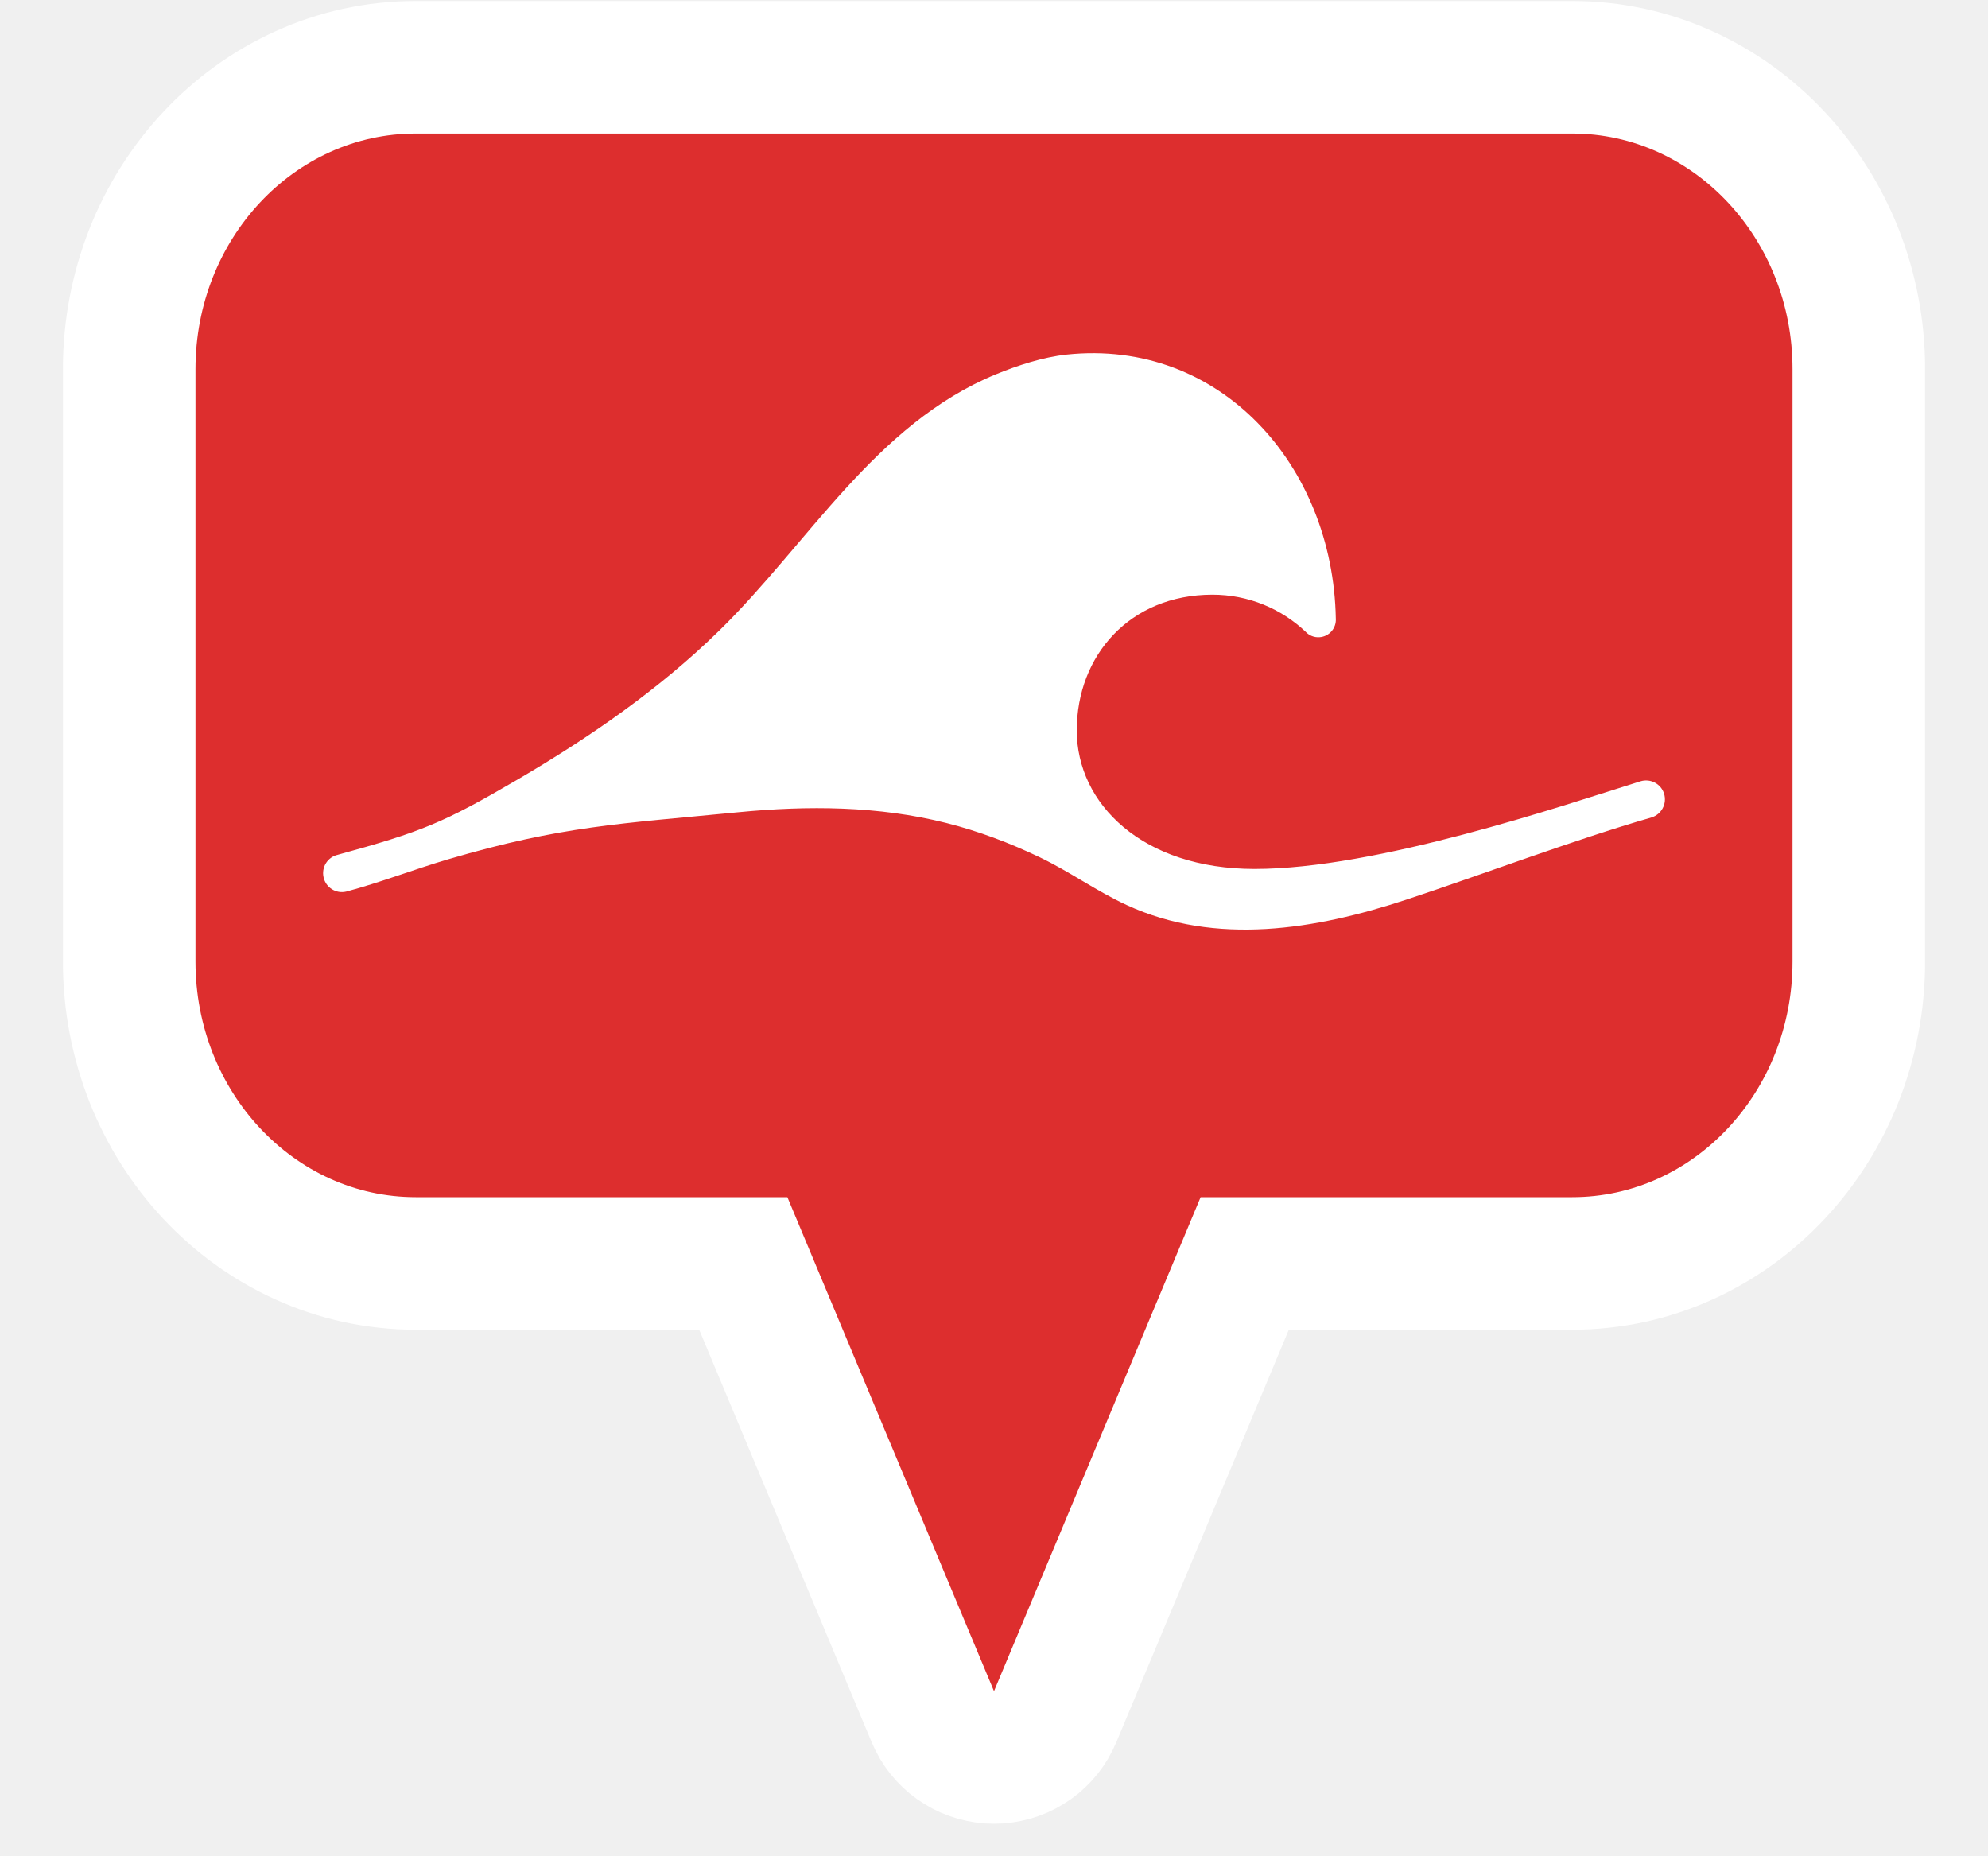
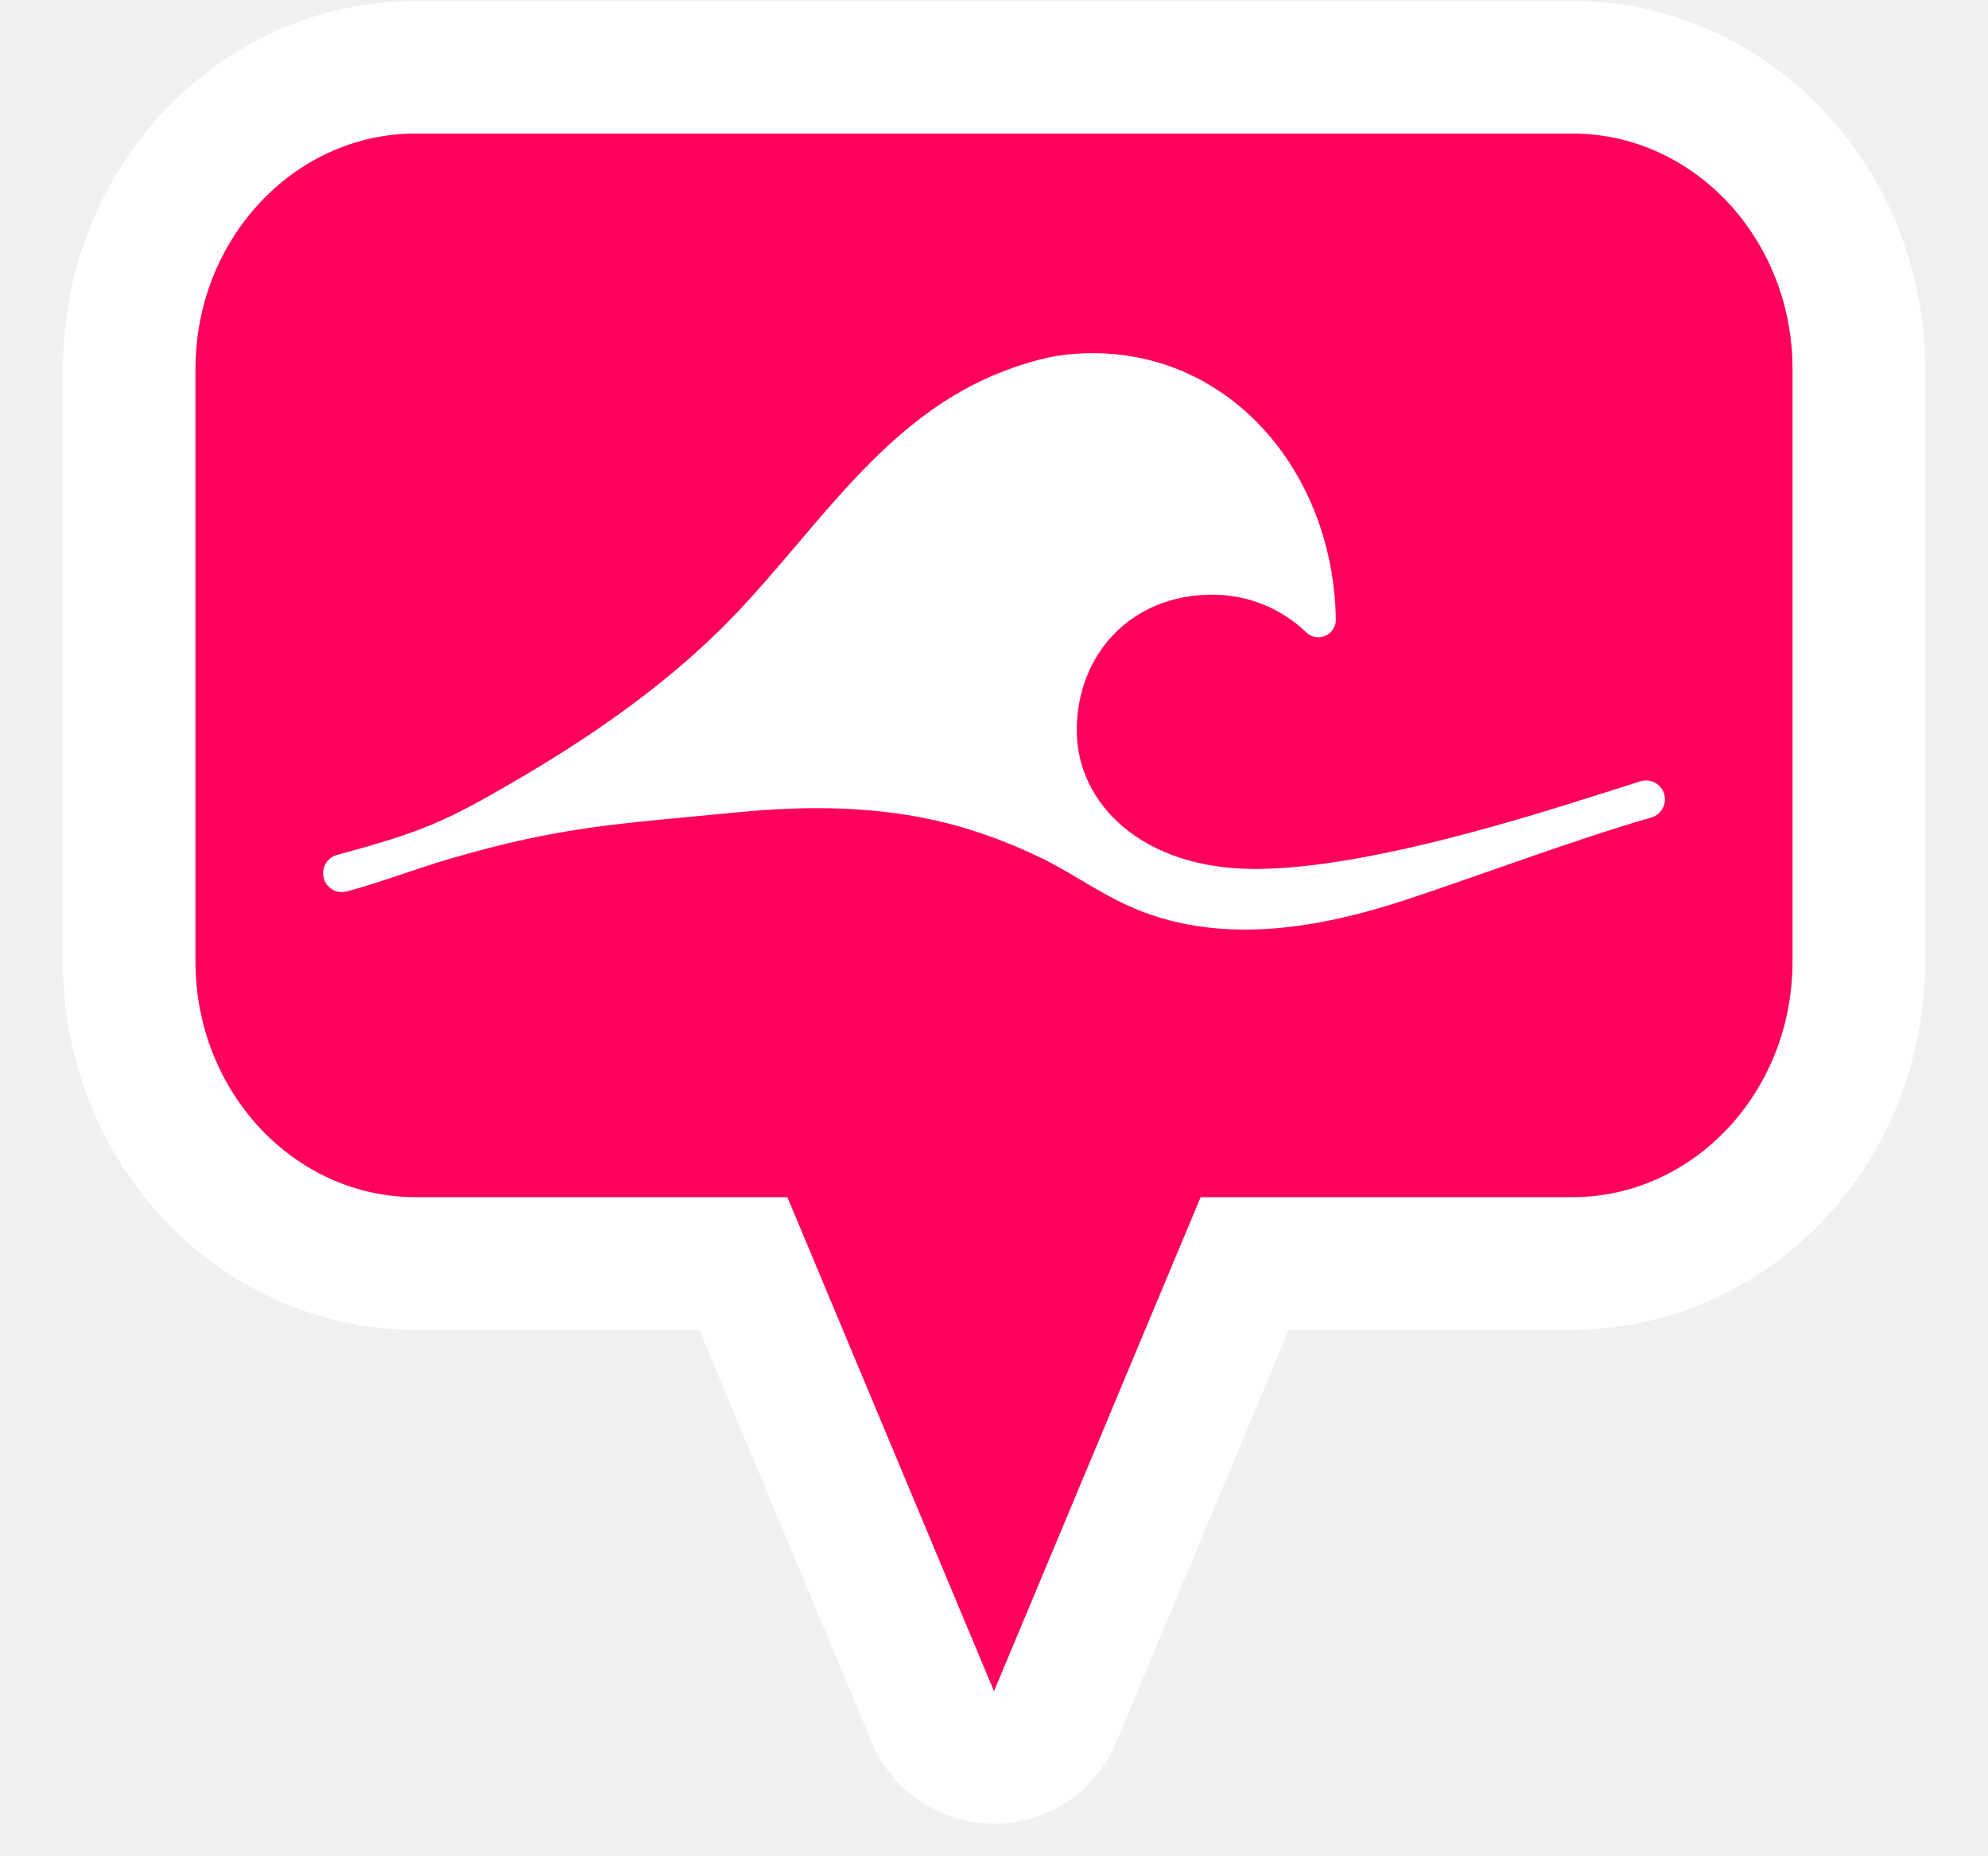
<svg xmlns="http://www.w3.org/2000/svg" width="100%" height="100%" viewBox="0 0 30 28" version="1.1" xml:space="preserve" style="fill-rule:evenodd;clip-rule:evenodd;stroke-linejoin:round;stroke-miterlimit:1.414;">
  <path d="M23.866,0.017l0.139,0.005l0.139,0.01l0.138,0.013l0.137,0.016l0.136,0.021l0.135,0.024l0.133,0.027l0.133,0.031l0.131,0.034l0.13,0.038l0.129,0.041l0.127,0.044l0.125,0.047l0.124,0.051l0.122,0.053l0.12,0.056l0.119,0.06l0.117,0.062l0.115,0.065l0.113,0.067l0.111,0.071l0.109,0.072l0.107,0.076l0.106,0.078l0.103,0.08l0.101,0.083l0.098,0.085l0.097,0.087l0.095,0.09l0.092,0.092l0.09,0.094l0.088,0.096l0.085,0.098l0.083,0.1l0.081,0.102l0.078,0.104l0.076,0.106l0.074,0.108l0.071,0.11l0.069,0.111l0.066,0.113l0.063,0.115l0.061,0.116l0.058,0.118l0.056,0.119l0.053,0.121l0.05,0.123l0.047,0.124l0.045,0.125l0.041,0.127l0.039,0.127l0.036,0.129l0.033,0.131l0.03,0.131l0.027,0.133l0.024,0.133l0.021,0.135l0.018,0.135l0.014,0.136l0.012,0.138l0.008,0.137l0.005,0.139l0.001,0.127l0,8.967l-0.001,0.127l-0.005,0.139l-0.008,0.137l-0.012,0.138l-0.014,0.136l-0.018,0.135l-0.021,0.135l-0.024,0.133l-0.027,0.133l-0.03,0.131l-0.033,0.13l-0.036,0.13l-0.039,0.127l-0.041,0.127l-0.045,0.125l-0.047,0.124l-0.05,0.123l-0.053,0.121l-0.056,0.119l-0.058,0.118l-0.061,0.116l-0.063,0.115l-0.066,0.113l-0.069,0.111l-0.071,0.11l-0.074,0.108l-0.076,0.106l-0.078,0.104l-0.081,0.102l-0.083,0.1l-0.085,0.098l-0.088,0.096l-0.09,0.094l-0.092,0.092l-0.095,0.089l-0.097,0.088l-0.098,0.085l-0.101,0.083l-0.103,0.08l-0.106,0.078l-0.107,0.076l-0.109,0.072l-0.111,0.071l-0.113,0.067l-0.115,0.065l-0.117,0.062l-0.119,0.06l-0.12,0.056l-0.122,0.053l-0.124,0.051l-0.125,0.047l-0.127,0.044l-0.129,0.041l-0.13,0.038l-0.131,0.034l-0.133,0.031l-0.133,0.027l-0.135,0.024l-0.136,0.02l-0.137,0.017l-0.138,0.013l-0.139,0.01l-0.139,0.005l-0.127,0.002l-4.29,0l-2.604,6.227l-0.058,0.125l-0.066,0.122l-0.074,0.116l-0.082,0.111l-0.09,0.105l-0.097,0.099l-0.103,0.092l-0.11,0.084l-0.115,0.076l-0.12,0.069l-0.124,0.06l-0.129,0.051l-0.131,0.042l-0.134,0.033l-0.136,0.024l-0.138,0.015l-0.138,0.004l-0.138,-0.004l-0.138,-0.015l-0.136,-0.024l-0.134,-0.033l-0.131,-0.042l-0.129,-0.051l-0.124,-0.06l-0.12,-0.069l-0.115,-0.076l-0.11,-0.084l-0.103,-0.092l-0.097,-0.099l-0.09,-0.105l-0.082,-0.111l-0.074,-0.116l-0.066,-0.122l-0.058,-0.125l-2.604,-6.227l-4.29,0l-0.127,-0.002l-0.139,-0.005l-0.139,-0.01l-0.138,-0.013l-0.137,-0.017l-0.136,-0.02l-0.135,-0.024l-0.133,-0.027l-0.133,-0.031l-0.131,-0.034l-0.13,-0.038l-0.129,-0.041l-0.127,-0.044l-0.125,-0.047l-0.124,-0.051l-0.122,-0.053l-0.12,-0.056l-0.119,-0.06l-0.117,-0.062l-0.115,-0.065l-0.113,-0.067l-0.111,-0.071l-0.109,-0.072l-0.107,-0.076l-0.106,-0.078l-0.103,-0.08l-0.101,-0.083l-0.098,-0.085l-0.097,-0.088l-0.095,-0.089l-0.092,-0.092l-0.09,-0.094l-0.088,-0.096l-0.085,-0.098l-0.083,-0.1l-0.081,-0.102l-0.078,-0.104l-0.076,-0.106l-0.074,-0.108l-0.071,-0.11l-0.069,-0.111l-0.066,-0.113l-0.063,-0.115l-0.061,-0.116l-0.058,-0.118l-0.056,-0.119l-0.053,-0.121l-0.05,-0.123l-0.047,-0.124l-0.045,-0.125l-0.041,-0.127l-0.039,-0.127l-0.036,-0.13l-0.033,-0.13l-0.03,-0.131l-0.027,-0.133l-0.024,-0.133l-0.021,-0.135l-0.018,-0.135l-0.014,-0.137l-0.012,-0.137l-0.008,-0.137l-0.005,-0.139l-0.001,-0.127l0,-8.967l0.001,-0.127l0.005,-0.139l0.008,-0.137l0.012,-0.138l0.014,-0.136l0.018,-0.135l0.021,-0.135l0.024,-0.133l0.027,-0.133l0.03,-0.131l0.033,-0.131l0.036,-0.129l0.039,-0.127l0.041,-0.127l0.045,-0.125l0.047,-0.124l0.05,-0.123l0.053,-0.121l0.056,-0.119l0.058,-0.118l0.061,-0.116l0.063,-0.115l0.066,-0.113l0.069,-0.111l0.071,-0.11l0.074,-0.108l0.076,-0.106l0.078,-0.104l0.081,-0.102l0.083,-0.1l0.085,-0.098l0.088,-0.096l0.09,-0.094l0.092,-0.092l0.095,-0.09l0.097,-0.087l0.098,-0.085l0.101,-0.083l0.103,-0.08l0.106,-0.078l0.107,-0.076l0.109,-0.072l0.111,-0.071l0.113,-0.067l0.115,-0.065l0.117,-0.062l0.119,-0.06l0.12,-0.056l0.122,-0.053l0.124,-0.051l0.125,-0.047l0.127,-0.044l0.129,-0.041l0.13,-0.038l0.131,-0.034l0.133,-0.031l0.133,-0.027l0.135,-0.024l0.136,-0.021l0.137,-0.016l0.138,-0.013l0.139,-0.01l0.139,-0.005l0.127,-0.002l17.478,0l0.127,0.002Z" style="fill:#fff;" />
-   <path d="M6.274,18.066c-1.835,0 -3.324,-1.592 -3.324,-3.554l0,-8.943c0,-1.962 1.489,-3.554 3.324,-3.554l17.452,0c1.835,0 3.324,1.592 3.324,3.554l0,8.943c0,1.962 -1.489,3.554 -3.324,3.554l-5.608,0l-3.118,7.455l-3.118,-7.455l-5.608,0Z" style="fill:#dd2e2e;" />
+   <path d="M6.274,18.066c-1.835,0 -3.324,-1.592 -3.324,-3.554l0,-8.943c0,-1.962 1.489,-3.554 3.324,-3.554l17.452,0c1.835,0 3.324,1.592 3.324,3.554l0,8.943c0,1.962 -1.489,3.554 -3.324,3.554l-5.608,0l-3.118,7.455l-3.118,-7.455l-5.608,0Z" style="fill:#ff005c;" />
  <path d="M24.756,11.79c0.15,-0.046 0.31,0.038 0.356,0.188c0.046,0.151 -0.038,0.31 -0.188,0.357c-1.178,0.34 -2.594,0.876 -3.707,1.243c-1.363,0.449 -2.867,0.7 -4.214,0.08c-0.45,-0.207 -0.862,-0.505 -1.31,-0.72c-0.453,-0.217 -0.923,-0.395 -1.41,-0.518c-1.026,-0.259 -2.094,-0.265 -3.142,-0.163c-1.786,0.175 -2.658,0.204 -4.378,0.71c-0.515,0.152 -1.022,0.35 -1.54,0.488c-0.153,0.035 -0.306,-0.061 -0.34,-0.215c-0.035,-0.153 0.06,-0.306 0.214,-0.341c1.263,-0.347 1.589,-0.477 2.718,-1.138c1.083,-0.634 2.137,-1.362 3.036,-2.242c1.349,-1.318 2.356,-3.118 4.174,-3.869c0.331,-0.136 0.712,-0.26 1.07,-0.299c2.313,-0.245 4.021,1.667 4.063,3.983c0.01,0.146 -0.1,0.272 -0.246,0.282c-0.083,0.006 -0.16,-0.028 -0.212,-0.085c-0.366,-0.345 -0.86,-0.557 -1.404,-0.557c-1.244,0 -2.047,0.917 -2.047,2.048c0,1.11 0.994,2.091 2.683,2.091c1.842,0 4.624,-0.947 5.824,-1.323Z" style="fill:#fff;fill-rule:nonzero;" />
</svg>
